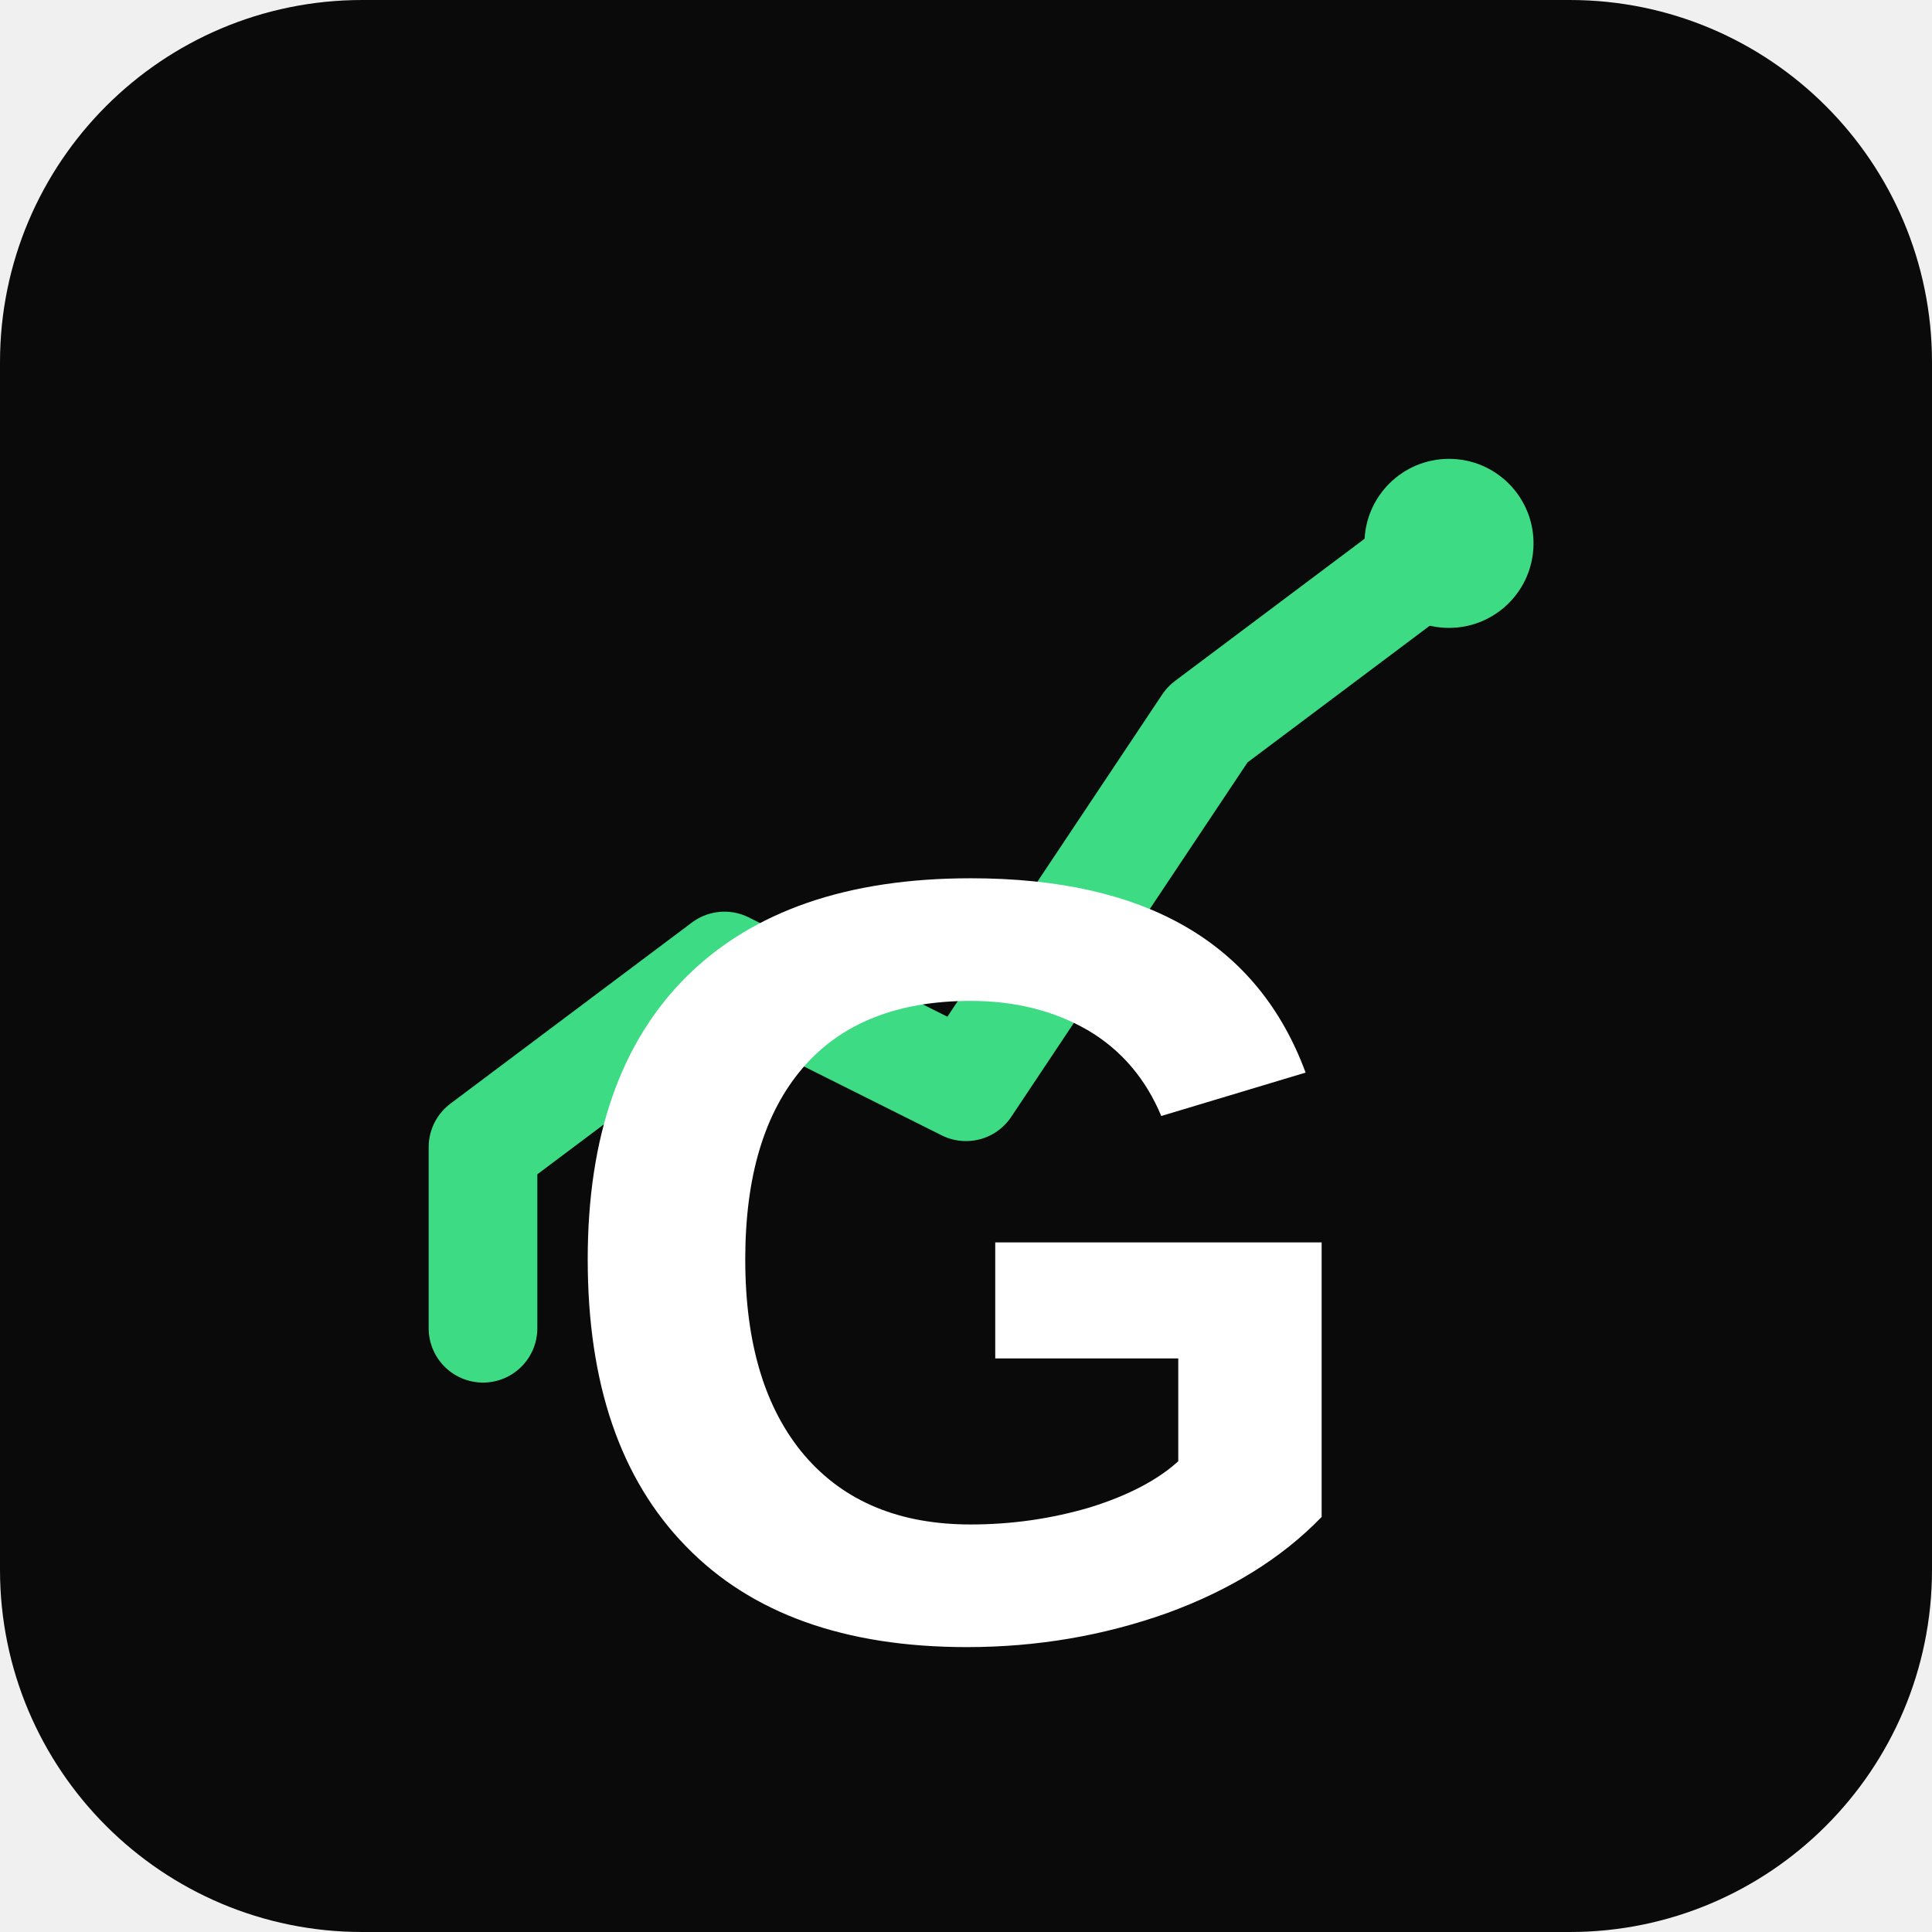
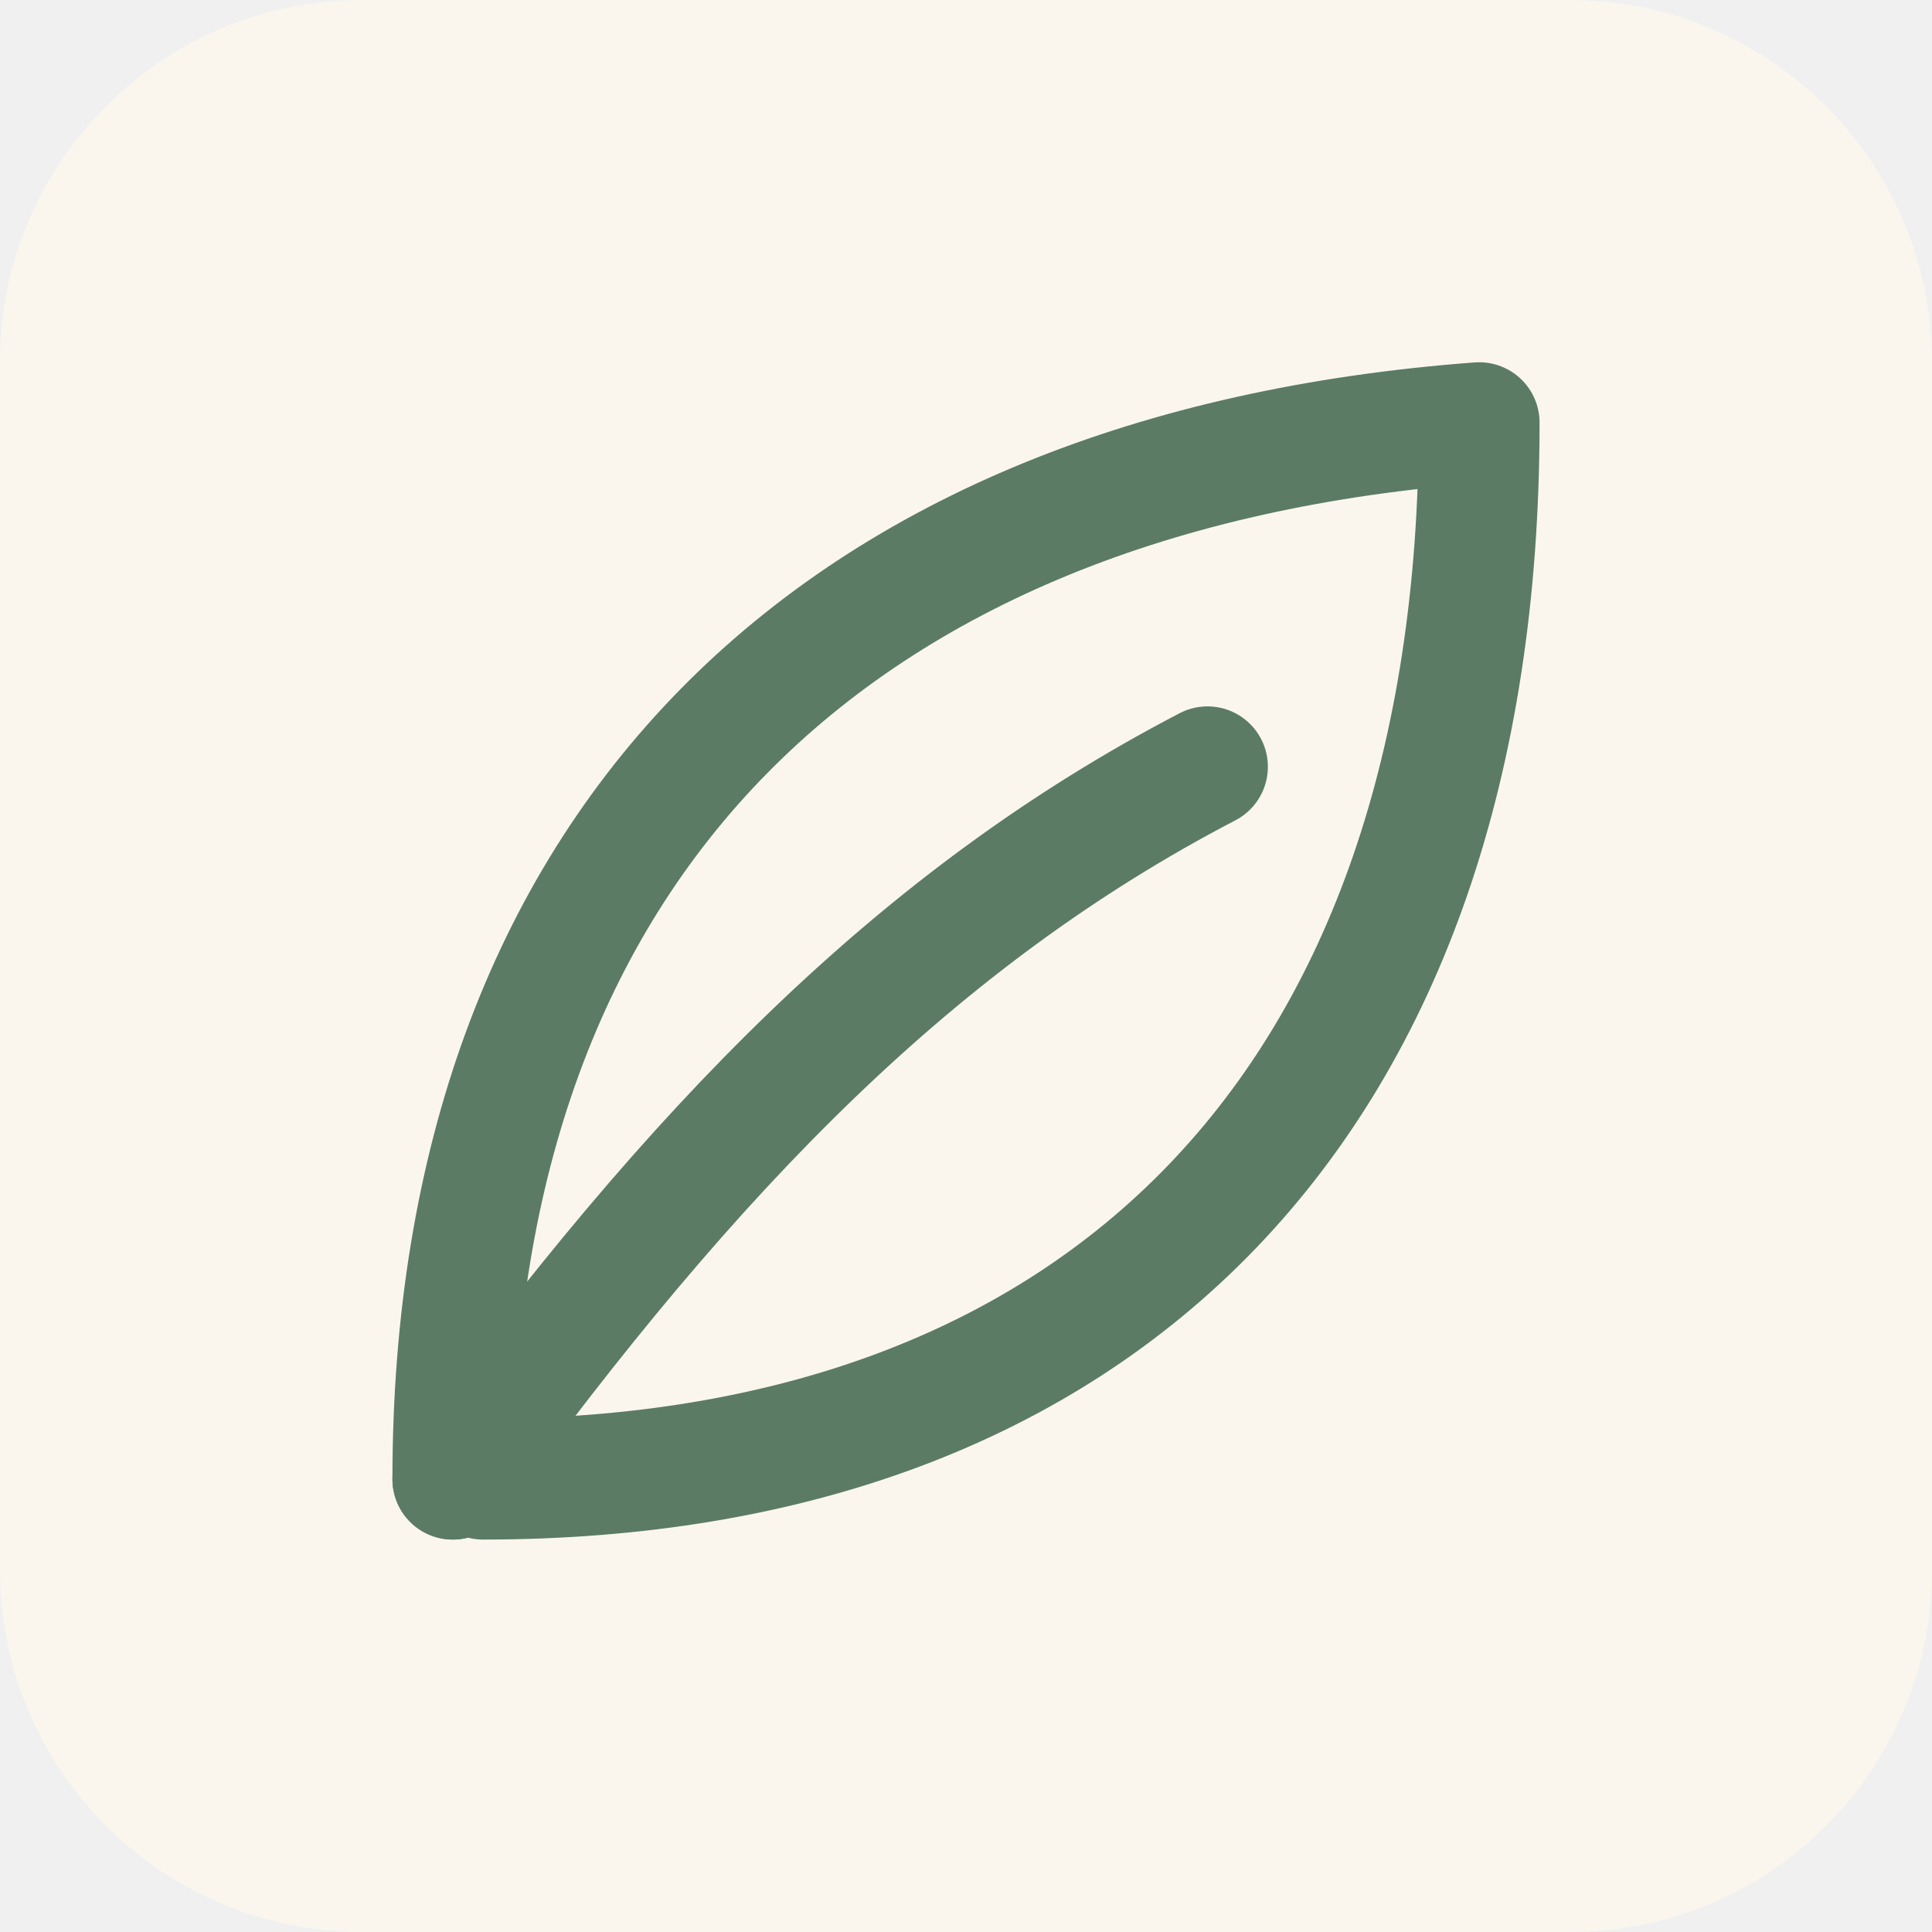
<svg xmlns="http://www.w3.org/2000/svg" viewBox="0 0 32 32">
-   <rect width="32" height="32" rx="6" fill="#0A0A0A" />
-   <path d="M8 22 V19 L12 16 L16 18 L20 12 L24 9" fill="none" stroke="#3DDC84" stroke-width="1.8" stroke-linecap="round" stroke-linejoin="round" />
-   <circle cx="24" cy="9" r="1.4" fill="#3DDC84" />
-   <text x="16" y="22" font-family="-apple-system, 'SF Pro Display', Arial, sans-serif" font-size="18" font-weight="800" fill="#FFFFFF" text-anchor="middle" dominant-baseline="middle">G</text>
+   <rect width="32" height="32" rx="6" fill="#FAF6EE" />
+   <path d="M7.5 24.5 C7.5 14 13.800 7.800 24.500 7 C24.500 18.300 18.200 24.500 8 24.500" fill="none" stroke="#5B7B65" stroke-width="2" stroke-linecap="round" stroke-linejoin="round" />
+   <path d="M7.5 24.500 C11.500 19 15.200 15.200 20 12.700" fill="none" stroke="#5B7B65" stroke-width="2" stroke-linecap="round" />
</svg>
